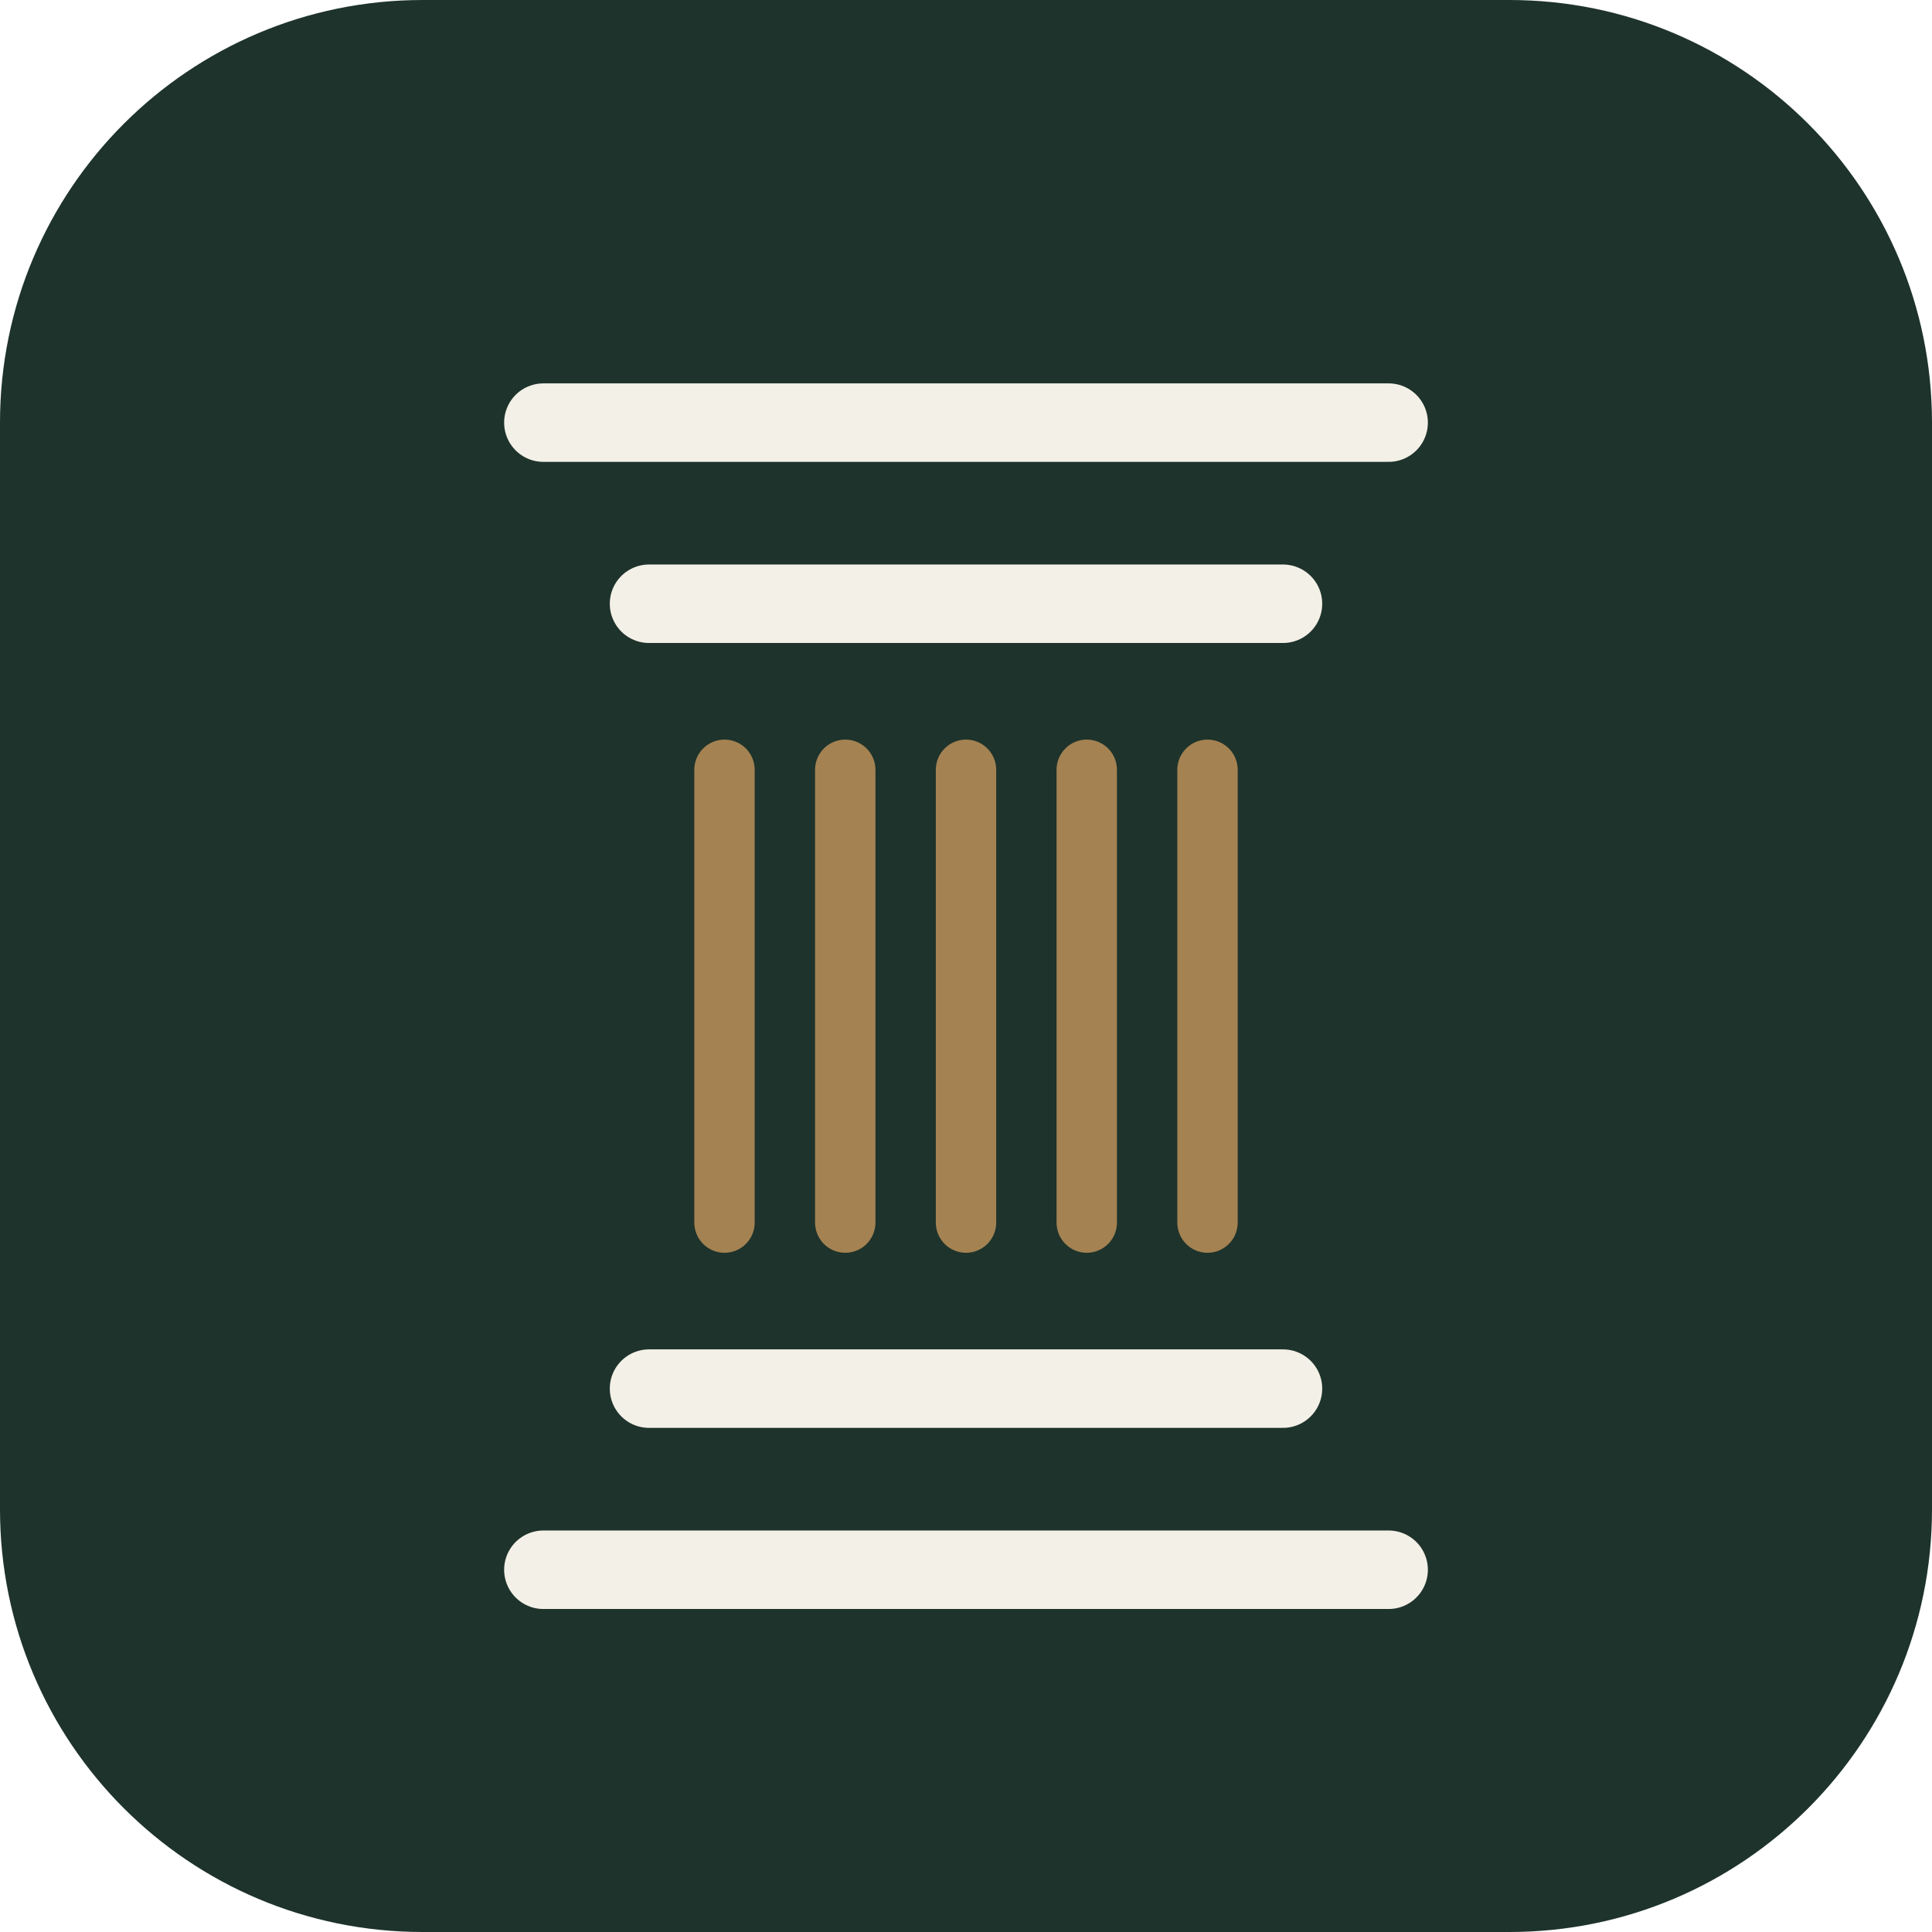
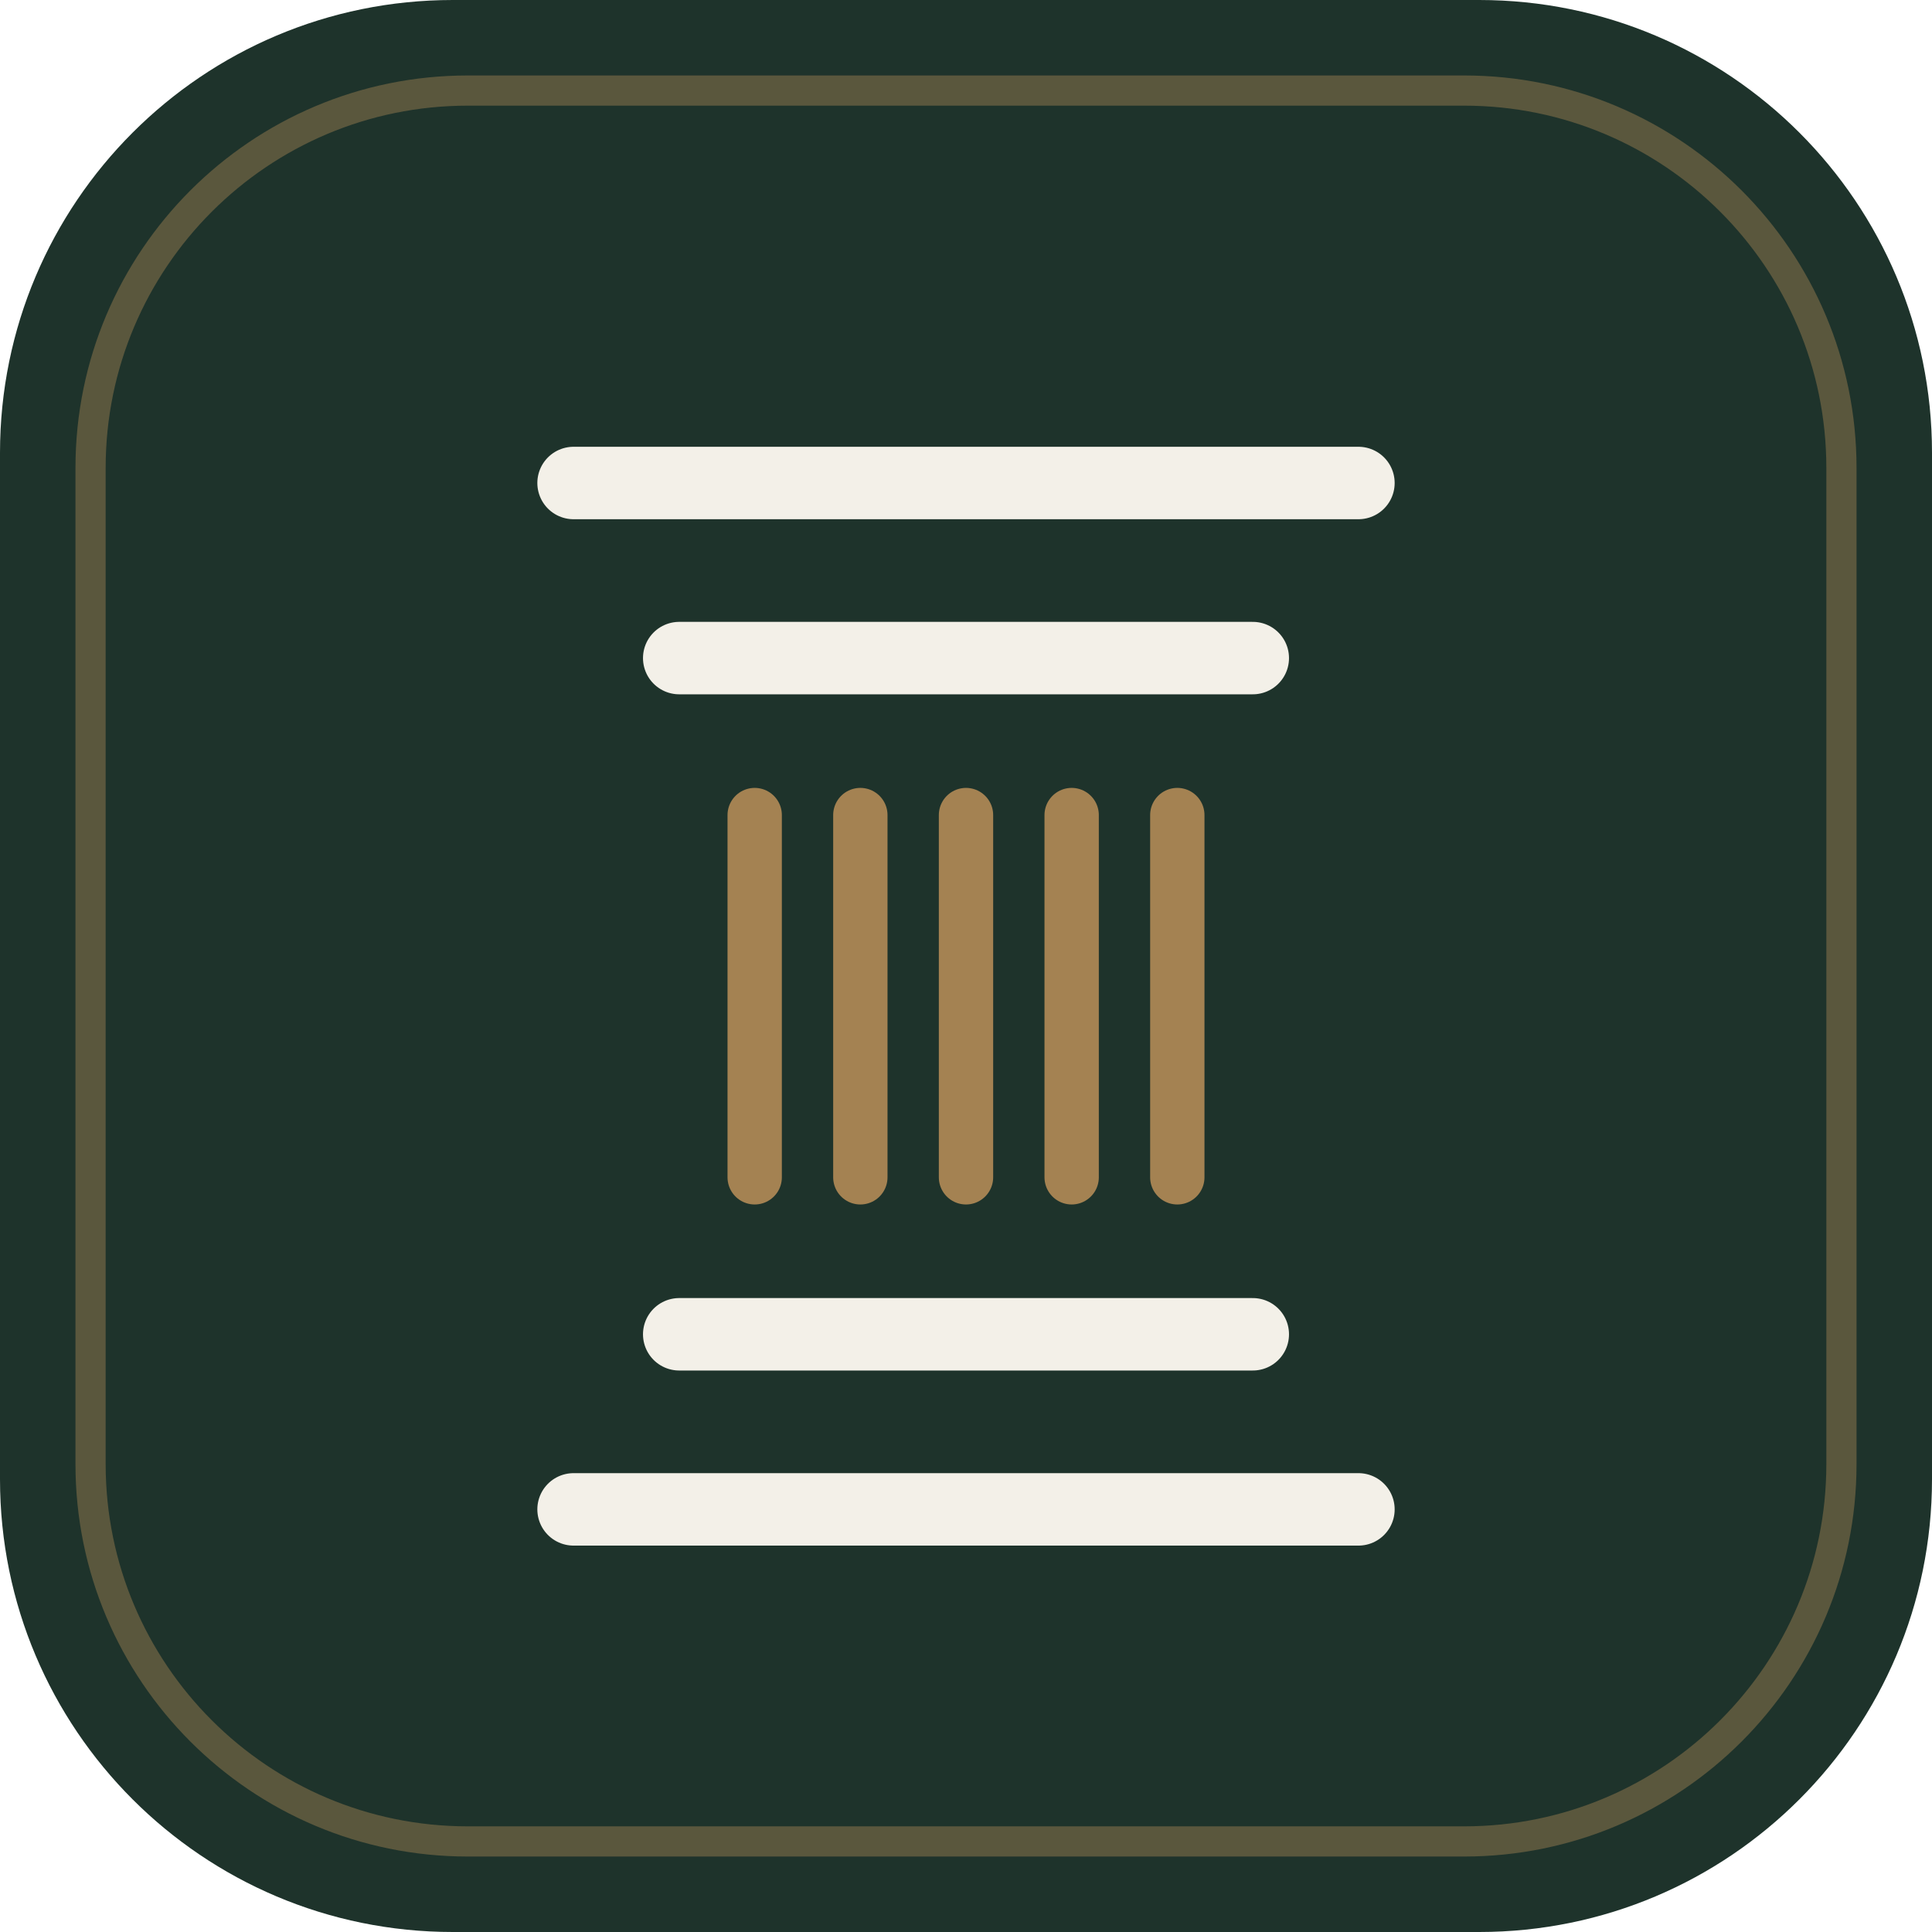
<svg xmlns="http://www.w3.org/2000/svg" viewBox="0 0 64 64">
-   <rect width="64" height="64" rx="14" fill="#1E332B" />
-   <g fill="none" stroke="#F3F0E8" stroke-width="2.6" stroke-linecap="round">
-     <path d="M18 14h28" />
-     <path d="M21.5 20h21" />
-     <path d="M21.5 46h21" />
-     <path d="M18 52h28" />
+   <rect width="64" height="64" rx="15" fill="#1E332B" />
+   <rect x="3" y="3" width="58" height="58" rx="12.5" fill="none" stroke="#A48252" stroke-width="1" opacity=".45" />
+   <g fill="none" stroke="#F3F0E8" stroke-width="2.4" stroke-linecap="round">
+     <path d="M19 16h26" />
+     <path d="M22.5 21.8h19" />
+     <path d="M22.5 44.2h19" />
+     <path d="M19 50h26" />
  </g>
-   <g fill="none" stroke="#A48252" stroke-width="2" stroke-linecap="round">
-     <path d="M24 25.5v15" />
-     <path d="M28 25.5v15" />
-     <path d="M32 25.5v15" />
-     <path d="M36 25.5v15" />
-     <path d="M40 25.5v15" />
+   <g fill="none" stroke="#A48252" stroke-width="1.8" stroke-linecap="round">
+     <path d="M25 27v12" />
+     <path d="M28.5 27v12" />
+     <path d="M32 27v12" />
+     <path d="M35.5 27v12" />
+     <path d="M39 27v12" />
  </g>
</svg>
